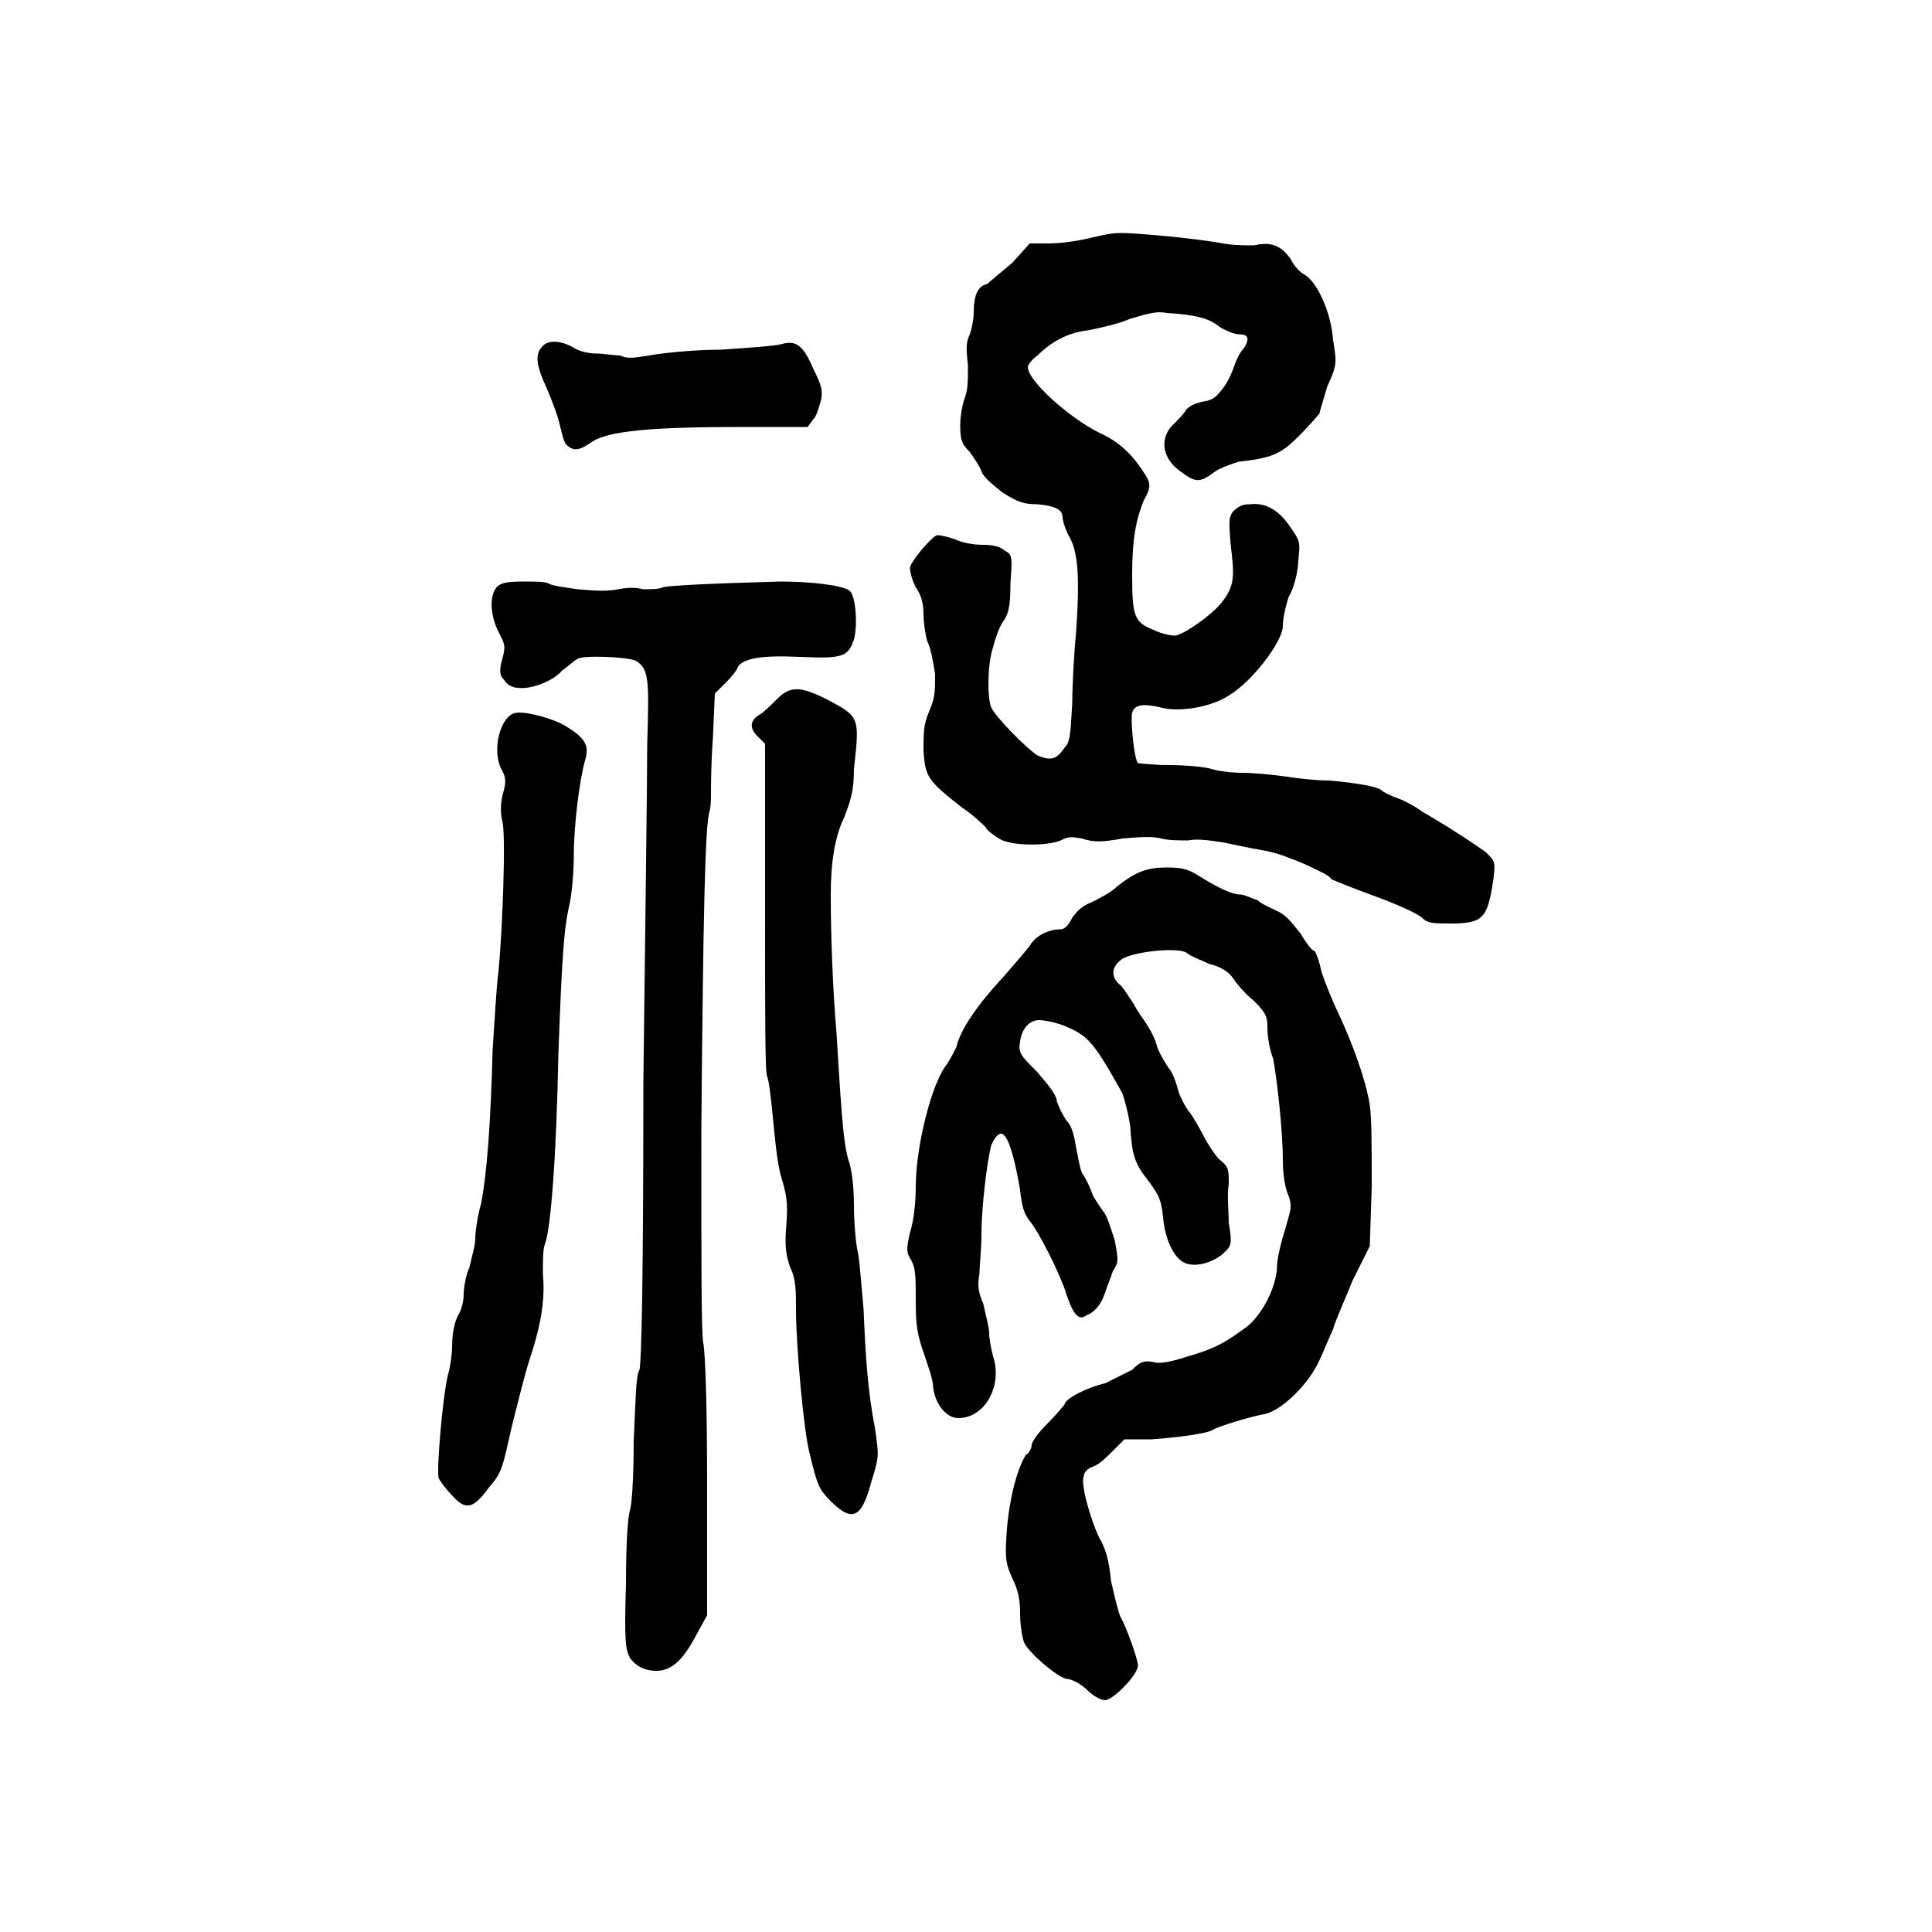
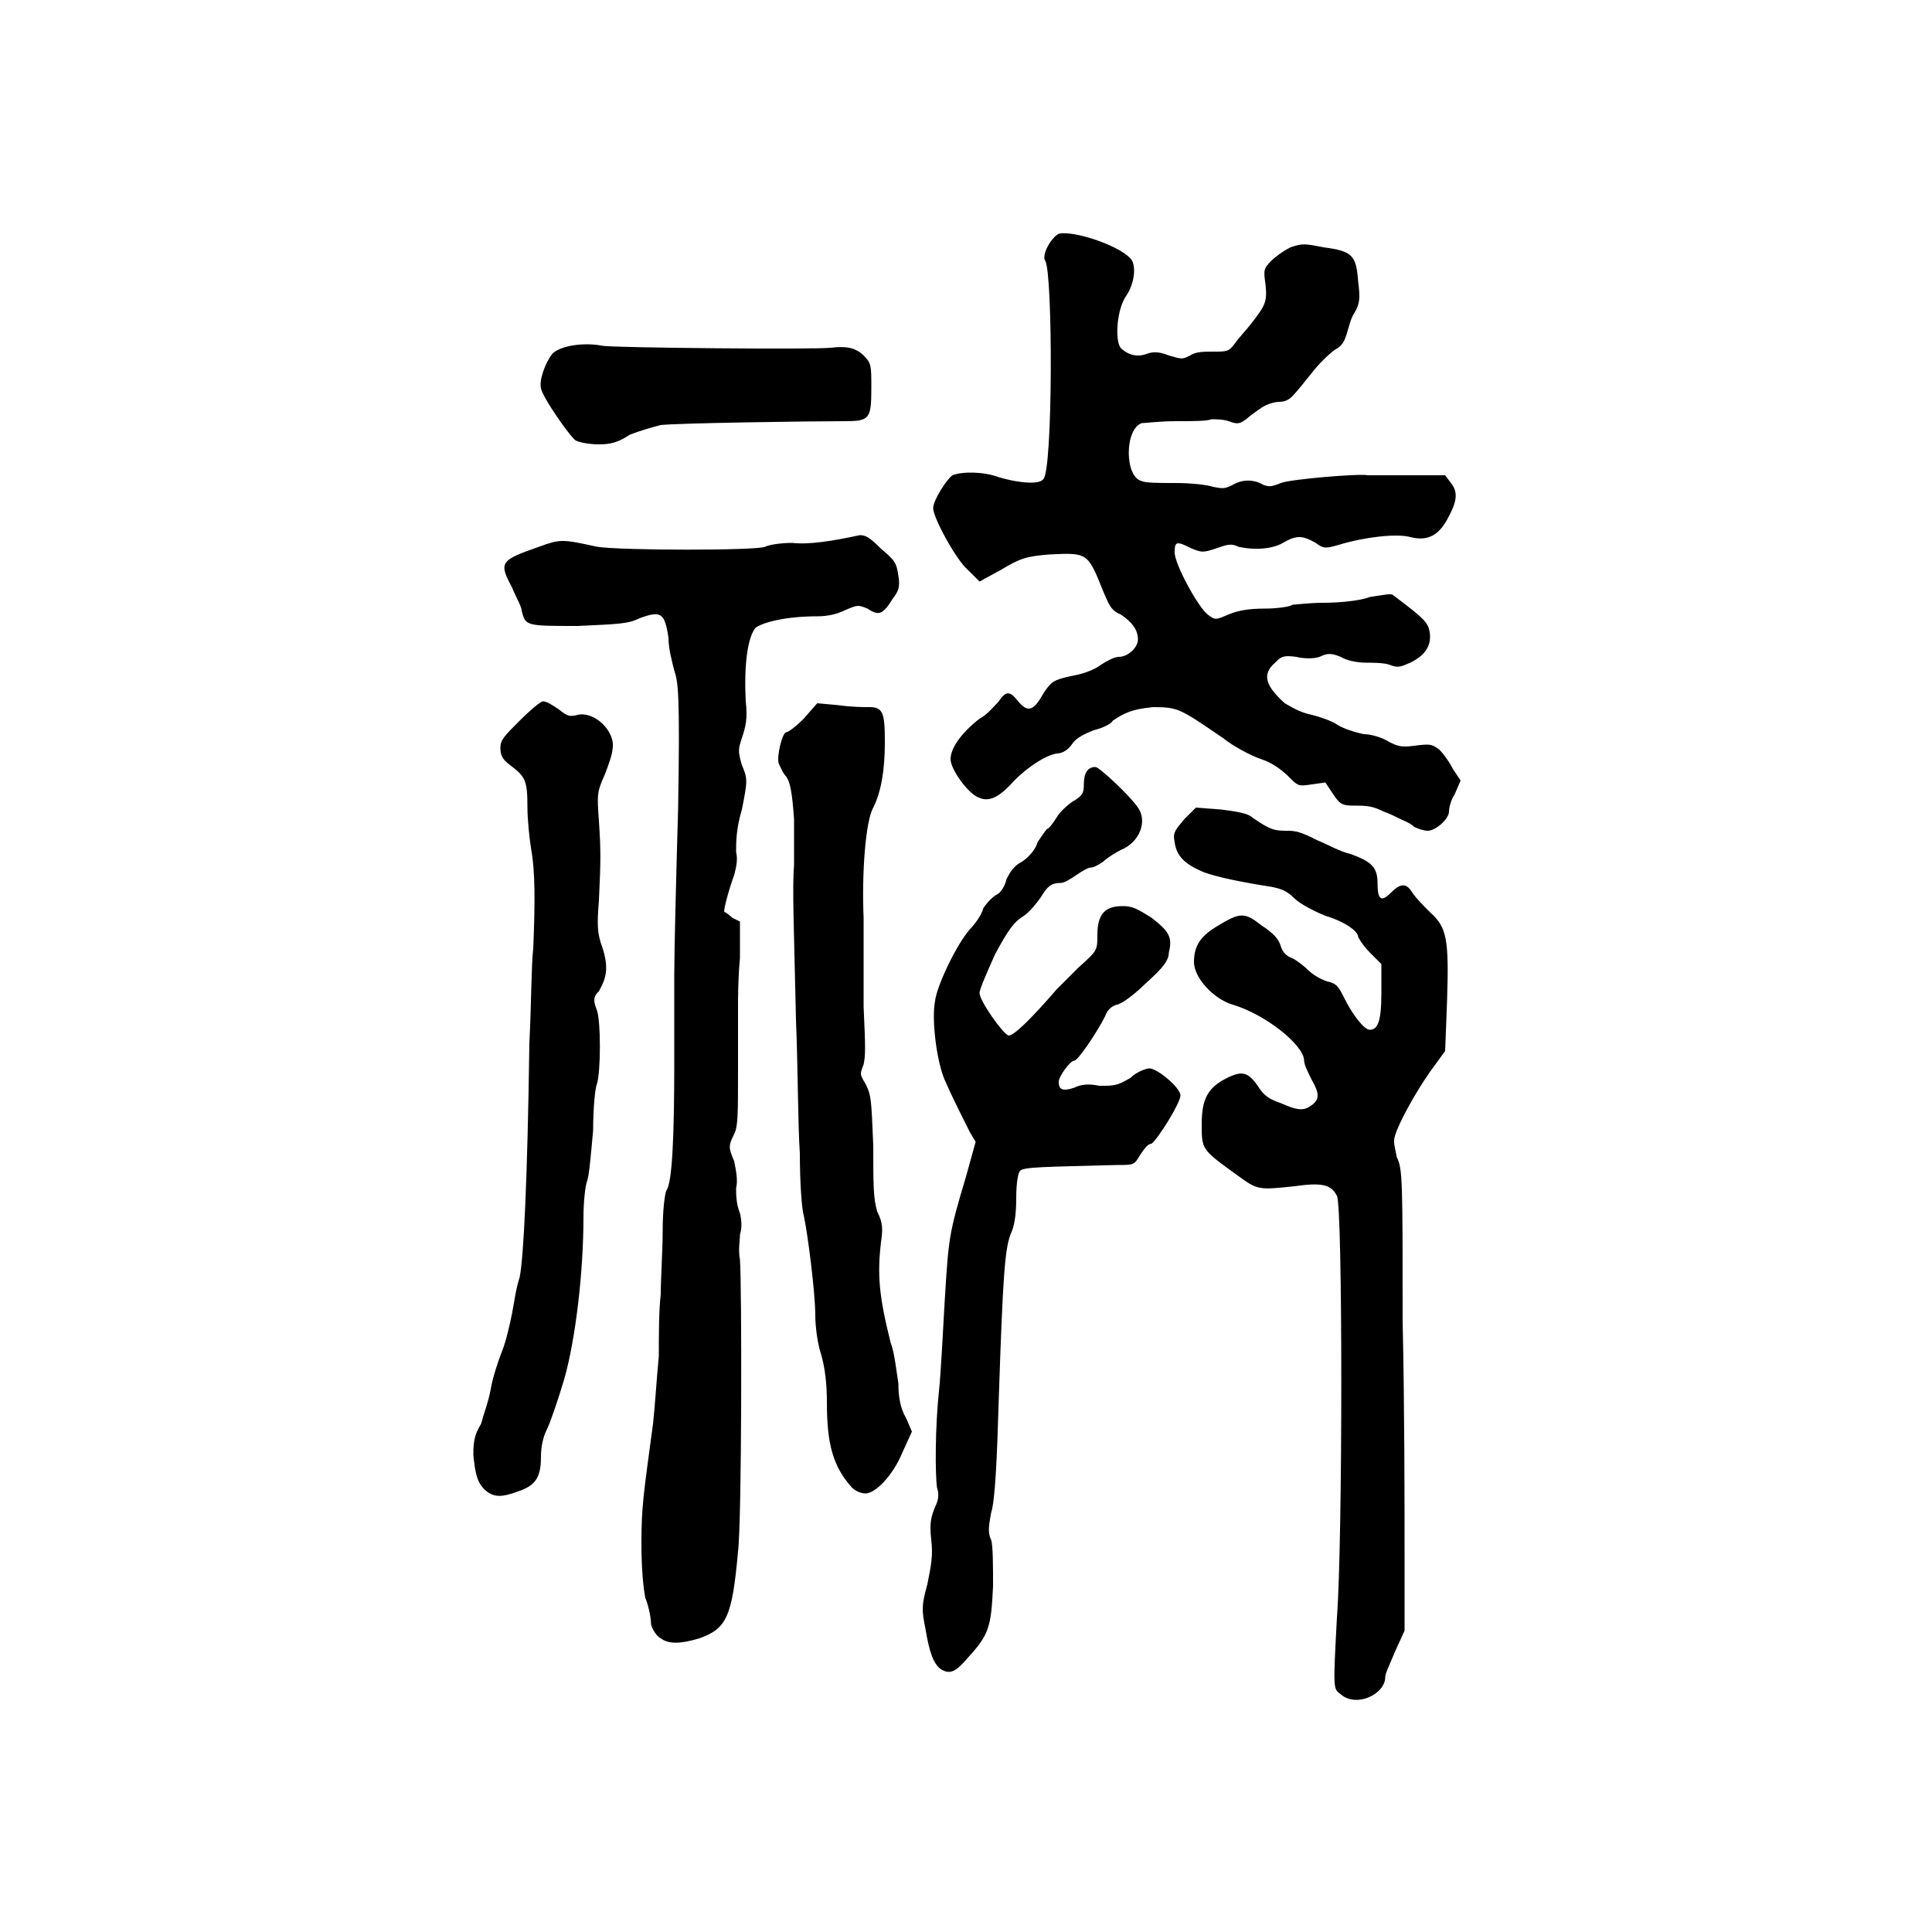
- <svg xmlns="http://www.w3.org/2000/svg" viewBox="0 -880 1000 1000" data-source="ccz C-00078" data-source-height="99.7" data-units-per-source-pixel="7.625">
-   <path d="M563 -5C560 -8 555 -11 552 -11C547 -12 532 -25 530 -30C529 -33 528 -39 528 -45C528 -52 527 -57 524 -63C521 -70 520 -72 521 -86C522 -102 526 -119 531 -127C533 -128 534 -131 534 -132C534 -134 538 -139 542 -143C547 -148 551 -153 551 -153C551 -156 563 -162 572 -164C576 -166 582 -169 586 -171C590 -175 592 -176 597 -175C600 -174 606 -175 615 -178C629 -182 634 -185 645 -193C654 -200 661 -215 661 -225C661 -228 663 -237 665 -243C668 -254 669 -255 667 -261C665 -265 664 -273 664 -279C664 -295 661 -321 659 -332C657 -337 656 -344 656 -348C656 -353 656 -355 649 -362C644 -366 640 -371 638 -374C636 -377 631 -380 626 -381C622 -383 616 -385 614 -387C608 -390 584 -387 580 -383C575 -379 575 -374 580 -370C582 -368 585 -363 587 -360C589 -356 593 -351 594 -349C596 -346 598 -342 599 -338C600 -335 603 -330 605 -327C607 -325 609 -319 610 -315C611 -312 614 -306 616 -304C618 -301 621 -296 623 -292C625 -288 629 -282 631 -280C636 -276 636 -275 636 -267C635 -262 636 -253 636 -247C638 -236 637 -235 634 -232C629 -227 620 -224 614 -226C608 -228 603 -238 602 -250C601 -259 600 -261 595 -268C587 -278 586 -282 585 -297C584 -304 582 -311 581 -314C566 -341 563 -344 551 -349C546 -351 540 -352 538 -352C533 -352 529 -348 528 -341C527 -335 528 -334 537 -325C543 -318 547 -313 547 -310C548 -307 550 -303 552 -300C555 -297 556 -292 557 -286C558 -281 559 -275 560 -273C562 -270 564 -266 565 -263C566 -260 569 -256 571 -253C573 -251 575 -244 577 -238C579 -227 579 -227 576 -222C575 -219 573 -214 572 -211C570 -205 567 -201 562 -199C558 -196 555 -201 552 -210C549 -220 538 -242 533 -248C530 -252 529 -255 528 -264C526 -276 523 -289 520 -292C518 -295 515 -292 513 -287C511 -279 508 -256 508 -241C508 -234 507 -225 507 -221C506 -215 506 -212 509 -205C510 -200 512 -193 512 -190C512 -187 513 -182 514 -178C519 -163 510 -146 496 -146C490 -146 484 -153 483 -162C483 -166 480 -174 478 -180C475 -189 474 -193 474 -206C474 -218 474 -223 472 -227C469 -232 469 -233 471 -242C473 -248 474 -258 474 -266C474 -286 482 -319 490 -329C492 -332 494 -336 495 -338C497 -347 506 -360 519 -374C526 -382 533 -390 534 -392C537 -396 543 -399 549 -399C551 -399 553 -401 555 -405C558 -409 560 -411 565 -413C569 -415 575 -418 578 -421C588 -429 594 -431 604 -431C612 -431 615 -430 620 -427C631 -420 638 -417 642 -417C644 -417 648 -415 651 -414C653 -412 658 -410 662 -408C666 -406 669 -402 673 -397C676 -392 679 -388 680 -388C681 -388 683 -382 684 -377C686 -371 690 -361 693 -355C700 -340 707 -321 709 -308C710 -301 710 -286 710 -266L709 -235L700 -217C696 -207 691 -196 690 -192C688 -188 685 -180 682 -174C676 -162 662 -149 654 -148C644 -146 629 -141 628 -140C625 -138 610 -136 596 -135L582 -135L576 -129C573 -126 569 -122 566 -121C563 -120 561 -118 561 -116C559 -112 565 -92 569 -84C572 -79 574 -73 575 -62C577 -53 579 -45 580 -43C583 -38 589 -21 589 -18C589 -13 576 0 572 0C570 0 566 -2 563 -5ZM334 -16C331 -17 328 -19 326 -22C324 -26 323 -29 324 -60C324 -82 325 -95 326 -98C327 -101 328 -114 328 -134C329 -154 329 -168 331 -171C332 -175 333 -215 333 -320C334 -399 335 -478 335 -495C336 -528 336 -534 329 -538C325 -540 302 -541 299 -539C297 -538 294 -535 291 -533C286 -527 274 -523 268 -524C265 -524 262 -526 261 -528C259 -530 258 -532 260 -539C262 -546 261 -547 258 -553C254 -561 253 -571 257 -576C259 -578 261 -579 271 -579C277 -579 282 -579 284 -578C285 -577 292 -576 299 -575C310 -574 315 -574 320 -575C325 -576 329 -576 333 -575C337 -575 341 -575 343 -576C347 -577 368 -578 404 -579C420 -579 437 -577 440 -574C443 -571 444 -556 442 -549C439 -540 436 -539 414 -540C393 -541 385 -539 382 -535C382 -534 379 -530 376 -527L370 -521L369 -498C368 -485 368 -472 368 -469C368 -467 368 -462 367 -459C365 -450 364 -411 363 -294C363 -223 363 -190 364 -185C365 -180 366 -155 366 -111L366 -44L360 -33C352 -18 345 -13 334 -16ZM430 -103C424 -109 423 -111 419 -128C416 -139 412 -184 412 -202C412 -212 412 -218 409 -224C407 -230 406 -234 407 -246C408 -258 407 -262 404 -272C402 -280 401 -292 400 -302C399 -312 398 -321 397 -323C396 -326 396 -352 396 -411L396 -495L392 -499C388 -503 388 -507 393 -510C395 -511 399 -515 402 -518C409 -525 414 -525 428 -518C445 -509 445 -509 442 -482C442 -470 440 -465 437 -457C432 -447 430 -433 430 -417C430 -396 431 -368 433 -345C436 -294 437 -288 439 -280C441 -275 442 -265 442 -256C442 -247 443 -236 444 -232C445 -227 446 -213 447 -202C448 -178 449 -161 453 -140C455 -126 455 -126 451 -113C446 -94 441 -92 430 -103ZM234 -106C231 -109 228 -113 227 -115C226 -120 229 -157 232 -169C233 -172 234 -179 234 -183C234 -189 235 -195 237 -199C239 -202 240 -207 240 -210C240 -213 241 -220 243 -224C244 -229 246 -235 246 -239C246 -242 247 -250 249 -257C252 -272 254 -299 255 -337C256 -352 257 -370 258 -377C260 -397 262 -448 260 -455C259 -459 259 -463 260 -468C262 -475 262 -477 260 -481C254 -491 259 -510 267 -511C272 -512 287 -508 293 -504C303 -498 305 -494 303 -487C300 -477 297 -453 297 -437C297 -429 296 -418 295 -413C292 -400 291 -389 289 -334C288 -281 285 -243 282 -236C281 -233 281 -228 281 -221C282 -209 281 -197 274 -176C272 -170 268 -154 265 -142C260 -120 260 -118 253 -110C245 -99 241 -98 234 -106ZM736 -405C734 -407 723 -412 712 -416C701 -420 691 -424 689 -425C688 -427 683 -429 679 -431C675 -433 670 -435 667 -436C665 -437 659 -439 653 -440C647 -441 638 -443 633 -444C626 -445 620 -446 615 -445C610 -445 605 -445 601 -446C597 -447 592 -447 581 -446C570 -444 566 -444 560 -446C554 -447 553 -447 549 -445C542 -442 523 -442 517 -446C514 -448 511 -450 510 -452C509 -453 504 -458 498 -462C480 -476 479 -478 478 -491C478 -501 478 -505 481 -512C484 -519 484 -522 484 -531C483 -537 482 -544 480 -548C479 -551 478 -558 478 -562C478 -567 477 -572 474 -576C472 -580 471 -584 471 -586C471 -589 482 -602 485 -603C487 -603 491 -602 494 -601C498 -599 504 -598 509 -598C514 -598 518 -597 520 -595C524 -593 524 -592 523 -578C523 -566 522 -562 519 -558C517 -555 515 -549 514 -545C511 -536 511 -519 513 -514C515 -509 532 -492 537 -489C544 -486 547 -487 551 -493C554 -496 554 -500 555 -516C555 -526 556 -543 557 -553C559 -582 558 -595 553 -603C551 -607 550 -611 550 -612C550 -616 547 -618 537 -619C530 -619 527 -620 519 -625C514 -629 509 -633 508 -636C507 -639 504 -643 502 -646C498 -650 497 -652 497 -660C497 -664 498 -670 499 -673C501 -678 501 -682 501 -691C500 -700 500 -703 502 -707C503 -710 504 -715 504 -718C504 -727 506 -732 511 -733C512 -734 518 -739 524 -744L533 -754L543 -754C548 -754 557 -755 565 -757C578 -760 578 -760 601 -758C613 -757 628 -755 633 -754C638 -753 645 -753 649 -753C658 -755 663 -753 668 -746C670 -742 673 -739 675 -738C682 -734 689 -718 690 -704C692 -692 692 -691 687 -680C685 -673 683 -667 683 -666C683 -666 678 -660 673 -655C663 -645 659 -643 641 -641C638 -640 632 -638 629 -636C621 -630 619 -630 611 -636C601 -643 600 -654 608 -661C610 -663 613 -666 614 -668C616 -670 618 -671 622 -672C628 -673 629 -674 633 -679C636 -683 638 -688 639 -691C640 -694 642 -698 644 -700C647 -705 646 -707 641 -707C639 -707 634 -709 631 -711C626 -715 620 -717 604 -718C599 -719 595 -718 585 -715C578 -712 568 -710 563 -709C554 -708 545 -704 537 -696C534 -694 532 -691 532 -690C532 -683 553 -664 569 -656C578 -652 585 -646 591 -637C596 -630 596 -628 592 -621C588 -611 586 -601 586 -583C586 -561 587 -558 597 -554C601 -552 606 -551 608 -551C612 -551 628 -562 633 -569C639 -577 639 -582 637 -598C636 -610 636 -612 638 -615C641 -618 643 -619 647 -619C655 -620 662 -616 668 -607C673 -600 673 -599 672 -590C672 -585 670 -576 667 -571C665 -565 664 -559 664 -556C664 -548 648 -527 636 -520C627 -514 610 -511 600 -514C591 -516 587 -515 586 -511C585 -508 587 -487 589 -485C589 -485 597 -484 605 -484C614 -484 624 -483 627 -482C630 -481 637 -480 643 -480C649 -480 659 -479 666 -478C672 -477 682 -476 688 -476C700 -475 713 -473 715 -471C716 -470 720 -468 723 -467C726 -466 732 -463 736 -460C741 -457 748 -453 754 -449C759 -446 766 -441 769 -439C774 -434 774 -434 773 -425C770 -405 768 -402 751 -402C742 -402 739 -402 736 -405ZM293 -650C292 -651 291 -655 290 -659C289 -664 286 -672 283 -679C277 -692 277 -697 281 -701C284 -704 290 -704 297 -700C300 -698 305 -697 309 -697C312 -697 318 -696 321 -696C325 -694 329 -695 336 -696C341 -697 358 -699 373 -699C388 -700 402 -701 405 -702C412 -704 416 -701 421 -689C425 -681 426 -678 425 -673C424 -670 423 -665 421 -663L418 -659L383 -659C338 -659 314 -657 306 -651C300 -647 297 -646 293 -650Z" />
+ <svg xmlns="http://www.w3.org/2000/svg" viewBox="0 -880 1000 1000" data-source="ccz C-00078" data-source-height="101.2" data-units-per-source-pixel="7.510">
+   <path d="M694 -3C690 -6 690 -5 692 -43C695 -82 695 -256 692 -261C689 -267 684 -268 670 -266C651 -264 651 -264 640 -272C622 -285 622 -285 622 -298C622 -311 625 -317 635 -322C643 -326 646 -325 651 -318C654 -313 657 -311 663 -309C672 -305 675 -305 679 -308C683 -311 683 -314 679 -321C677 -325 675 -329 675 -331C675 -339 655 -355 638 -360C628 -363 618 -374 618 -382C618 -390 621 -395 629 -400C642 -408 644 -408 653 -401C659 -397 662 -394 663 -390C664 -387 666 -385 669 -384C671 -383 675 -380 677 -378C680 -375 684 -373 687 -372C692 -371 693 -369 696 -363C700 -355 706 -347 709 -347C713 -347 715 -351 715 -366L715 -381L709 -387C705 -391 703 -395 703 -395C703 -398 696 -403 686 -406C681 -408 673 -412 670 -415C666 -419 663 -420 658 -421C645 -423 629 -426 622 -429C613 -433 609 -437 608 -444C607 -449 608 -450 613 -456L619 -462L632 -461C640 -460 646 -459 648 -457C658 -450 660 -450 667 -450C672 -450 676 -448 682 -445C687 -443 694 -439 699 -438C710 -434 713 -431 713 -423C713 -414 715 -413 720 -418C725 -423 728 -423 731 -418C733 -415 737 -411 740 -408C749 -400 750 -394 749 -362L748 -336L740 -325C733 -315 724 -299 722 -292C721 -289 722 -286 723 -281C726 -275 726 -269 726 -196C727 -153 727 -99 727 -77L727 -36L722 -25C720 -20 717 -14 717 -12C717 -3 702 4 694 -3ZM487 -16C483 -19 481 -25 479 -37C477 -47 477 -49 480 -60C482 -70 483 -75 482 -83C481 -92 482 -95 484 -100C486 -104 486 -107 485 -110C484 -117 484 -141 486 -160C487 -169 488 -190 489 -207C491 -239 491 -241 500 -271L505 -289L502 -294C496 -306 492 -314 489 -321C485 -330 482 -352 484 -362C485 -370 495 -391 502 -399C504 -401 508 -406 509 -410C511 -413 514 -416 516 -417C518 -418 520 -421 521 -425C523 -429 525 -432 529 -434C532 -436 536 -440 537 -444C539 -447 541 -450 542 -451C543 -451 545 -454 547 -457C548 -459 552 -463 555 -465C560 -468 561 -469 561 -474C561 -480 563 -483 567 -483C569 -483 585 -468 589 -462C594 -455 590 -444 580 -440C578 -439 573 -436 571 -434C568 -432 566 -431 565 -431C563 -431 560 -429 557 -427C554 -425 551 -423 549 -423C544 -423 542 -421 539 -416C537 -413 533 -408 530 -406C525 -403 522 -399 515 -386C511 -377 507 -368 507 -366C507 -362 519 -345 522 -344C525 -344 534 -353 547 -368C548 -369 553 -374 558 -379C568 -388 568 -388 568 -396C568 -407 572 -411 581 -411C586 -411 588 -410 596 -405C605 -398 607 -395 605 -387C605 -383 602 -379 593 -371C587 -365 580 -360 578 -360C575 -359 573 -357 572 -354C568 -346 558 -331 556 -331C554 -331 548 -323 548 -320C548 -316 550 -315 556 -317C560 -319 564 -319 569 -318C577 -318 578 -318 585 -322C588 -325 593 -327 595 -327C599 -327 611 -317 611 -313C611 -309 599 -290 596 -288C594 -288 592 -285 590 -282C587 -277 587 -277 578 -277C540 -276 530 -276 528 -274C527 -273 526 -268 526 -260C526 -251 525 -245 523 -241C520 -233 519 -217 517 -157C516 -123 515 -103 513 -97C512 -91 511 -87 513 -83C514 -80 514 -69 514 -59C513 -38 512 -34 501 -22C495 -15 492 -13 487 -16ZM342 -32C340 -33 338 -36 337 -39C337 -42 336 -48 334 -53C333 -58 332 -68 332 -81C332 -100 333 -106 338 -143C339 -152 340 -168 341 -178C341 -188 341 -202 342 -210C342 -218 343 -233 343 -243C343 -253 344 -262 345 -264C348 -268 349 -293 349 -330C349 -344 349 -365 349 -376C349 -388 350 -427 351 -462C352 -521 351 -527 349 -533C348 -537 346 -544 346 -550C344 -563 342 -564 331 -560C325 -557 320 -557 299 -556C272 -556 272 -556 270 -564C270 -566 267 -571 265 -576C258 -589 259 -590 279 -597C290 -601 291 -601 309 -597C322 -595 392 -595 396 -597C398 -598 404 -599 410 -599C419 -598 431 -600 445 -603C448 -603 450 -602 456 -596C463 -590 464 -589 465 -582C466 -576 465 -574 462 -570C457 -562 455 -561 449 -565C444 -567 444 -567 437 -564C433 -562 428 -561 423 -561C407 -561 395 -558 391 -555C387 -550 385 -536 386 -517C387 -508 386 -504 384 -498C382 -492 382 -491 384 -484C387 -477 387 -476 384 -461C381 -451 381 -444 381 -439C382 -435 381 -431 380 -427C378 -422 374 -408 375 -408C375 -408 377 -407 379 -405L383 -403L383 -384C382 -374 382 -363 382 -360C382 -357 382 -342 382 -327C382 -303 382 -297 380 -293C377 -287 377 -286 380 -279C381 -274 382 -269 381 -265C381 -262 381 -257 383 -252C384 -248 384 -244 383 -241C383 -238 382 -233 383 -228C384 -215 384 -93 382 -77C379 -43 376 -37 362 -32C352 -29 346 -29 342 -32ZM252 -108C247 -112 246 -117 245 -127C245 -135 246 -138 249 -143C250 -147 253 -155 254 -161C255 -167 258 -176 260 -181C262 -186 264 -195 265 -200C266 -205 267 -213 269 -219C271 -229 273 -268 274 -340C275 -359 275 -381 276 -389C277 -413 277 -429 275 -440C274 -446 273 -456 273 -462C273 -476 272 -478 264 -484C260 -487 259 -489 259 -493C259 -497 261 -499 269 -507C275 -513 280 -517 281 -517C283 -517 286 -515 289 -513C294 -509 295 -509 299 -510C308 -512 319 -501 317 -492C317 -490 315 -484 313 -479C309 -470 309 -469 310 -455C311 -440 311 -435 310 -414C309 -401 309 -397 312 -389C315 -379 314 -374 310 -367C307 -364 307 -362 309 -357C311 -351 311 -326 309 -319C308 -317 307 -306 307 -295C306 -284 305 -272 304 -269C303 -267 302 -258 302 -250C302 -222 298 -187 292 -166C289 -156 285 -144 283 -140C281 -136 280 -131 280 -126C280 -115 277 -111 268 -108C260 -105 256 -105 252 -108ZM441 -110C431 -121 428 -133 428 -154C428 -164 427 -172 425 -179C423 -185 422 -194 422 -199C422 -211 418 -242 416 -251C415 -254 414 -268 414 -283C413 -297 413 -328 412 -352C411 -398 410 -421 411 -432C411 -436 411 -446 411 -456C410 -470 409 -475 407 -478C405 -480 404 -483 403 -485C402 -489 405 -501 407 -501C408 -501 412 -504 416 -508L423 -516L434 -515C441 -514 447 -514 450 -514C457 -514 458 -511 458 -496C458 -481 456 -470 452 -462C448 -455 446 -428 447 -405C447 -402 447 -392 447 -384C447 -376 447 -365 447 -359C448 -337 448 -334 447 -329C445 -324 445 -324 448 -319C451 -313 451 -311 452 -287C452 -267 452 -260 454 -253C457 -247 457 -244 456 -237C454 -220 455 -209 461 -185C463 -180 464 -170 465 -164C465 -157 466 -151 469 -146L472 -139L467 -128C462 -116 453 -107 448 -107C446 -107 443 -108 441 -110ZM732 -452C730 -454 727 -455 725 -456C723 -457 719 -459 716 -460C712 -462 709 -463 703 -463C695 -463 694 -463 690 -469L686 -475L679 -474C672 -473 672 -473 667 -478C664 -481 659 -485 653 -487C647 -489 638 -494 633 -498C611 -513 610 -514 597 -514C586 -513 582 -511 576 -507C575 -505 570 -503 566 -502C561 -500 557 -498 555 -495C553 -492 550 -490 547 -490C541 -489 532 -483 525 -476C517 -467 512 -465 507 -467C501 -469 492 -482 492 -487C492 -493 498 -501 507 -508C511 -510 515 -515 517 -517C521 -523 523 -522 527 -517C532 -511 535 -512 540 -521C544 -527 545 -528 554 -530C560 -531 566 -533 570 -536C573 -538 577 -540 579 -540C584 -540 589 -545 589 -549C589 -554 586 -558 580 -562C575 -564 574 -567 571 -574C563 -594 563 -594 543 -593C531 -592 528 -591 518 -585L507 -579L501 -585C495 -590 483 -612 483 -617C483 -621 490 -632 493 -634C498 -636 509 -636 517 -633C527 -630 538 -629 540 -632C545 -636 545 -739 541 -745C539 -748 544 -757 548 -759C556 -761 582 -752 586 -745C588 -741 587 -733 583 -727C578 -720 577 -704 580 -700C584 -696 589 -695 594 -697C597 -698 600 -698 605 -696C612 -694 612 -694 616 -696C619 -698 623 -698 628 -698C635 -698 636 -698 639 -702C641 -705 645 -709 648 -713C655 -722 656 -724 655 -733C654 -740 654 -741 658 -745C660 -747 664 -750 668 -752C674 -754 675 -754 685 -752C700 -750 702 -748 703 -734C704 -726 704 -723 701 -718C699 -715 698 -710 697 -707C696 -704 695 -701 691 -699C688 -697 682 -691 679 -687C675 -682 671 -677 669 -675C667 -673 665 -672 662 -672C660 -672 656 -671 653 -669C650 -667 646 -664 645 -663C642 -661 641 -660 636 -662C633 -663 629 -663 627 -663C625 -662 617 -662 609 -662C600 -662 593 -661 591 -661C582 -658 582 -633 591 -631C593 -630 600 -630 608 -630C617 -630 625 -629 628 -628C633 -627 634 -627 638 -629C643 -632 649 -632 654 -629C657 -628 658 -628 663 -630C668 -632 704 -635 708 -634C709 -634 718 -634 729 -634L748 -634L751 -630C755 -625 754 -620 749 -611C744 -602 738 -600 730 -602C723 -604 706 -602 693 -598C686 -596 685 -596 681 -599C674 -603 671 -603 664 -599C659 -596 650 -595 641 -597C637 -599 635 -598 629 -596C623 -594 622 -594 617 -596C609 -600 608 -600 608 -594C608 -588 620 -566 625 -562C629 -559 629 -559 636 -562C641 -564 646 -565 655 -565C661 -565 668 -566 669 -567C670 -567 678 -568 685 -568C693 -568 704 -569 709 -571C716 -572 720 -573 721 -572C737 -560 739 -558 740 -553C741 -546 738 -541 730 -537C725 -535 724 -534 719 -536C716 -537 710 -537 707 -537C703 -537 697 -538 694 -540C689 -542 687 -542 683 -540C680 -539 675 -539 671 -540C664 -541 663 -540 660 -537C653 -531 655 -525 665 -516C670 -513 674 -511 679 -510C683 -509 689 -507 692 -505C695 -503 701 -501 706 -500C710 -500 716 -498 719 -496C723 -494 725 -493 732 -494C740 -495 741 -495 745 -492C747 -490 750 -486 752 -482L756 -476L753 -469C751 -466 750 -462 750 -460C750 -456 743 -450 739 -450C737 -450 734 -451 732 -452ZM298 -652C295 -654 281 -674 280 -679C279 -683 282 -692 286 -697C290 -701 302 -703 312 -701C318 -700 420 -699 430 -700C438 -701 443 -700 447 -696C451 -692 451 -691 451 -679C451 -663 450 -662 437 -662C419 -662 350 -661 342 -660C338 -659 331 -657 326 -655C320 -651 316 -650 310 -650C305 -650 300 -651 298 -652Z" />
</svg>
